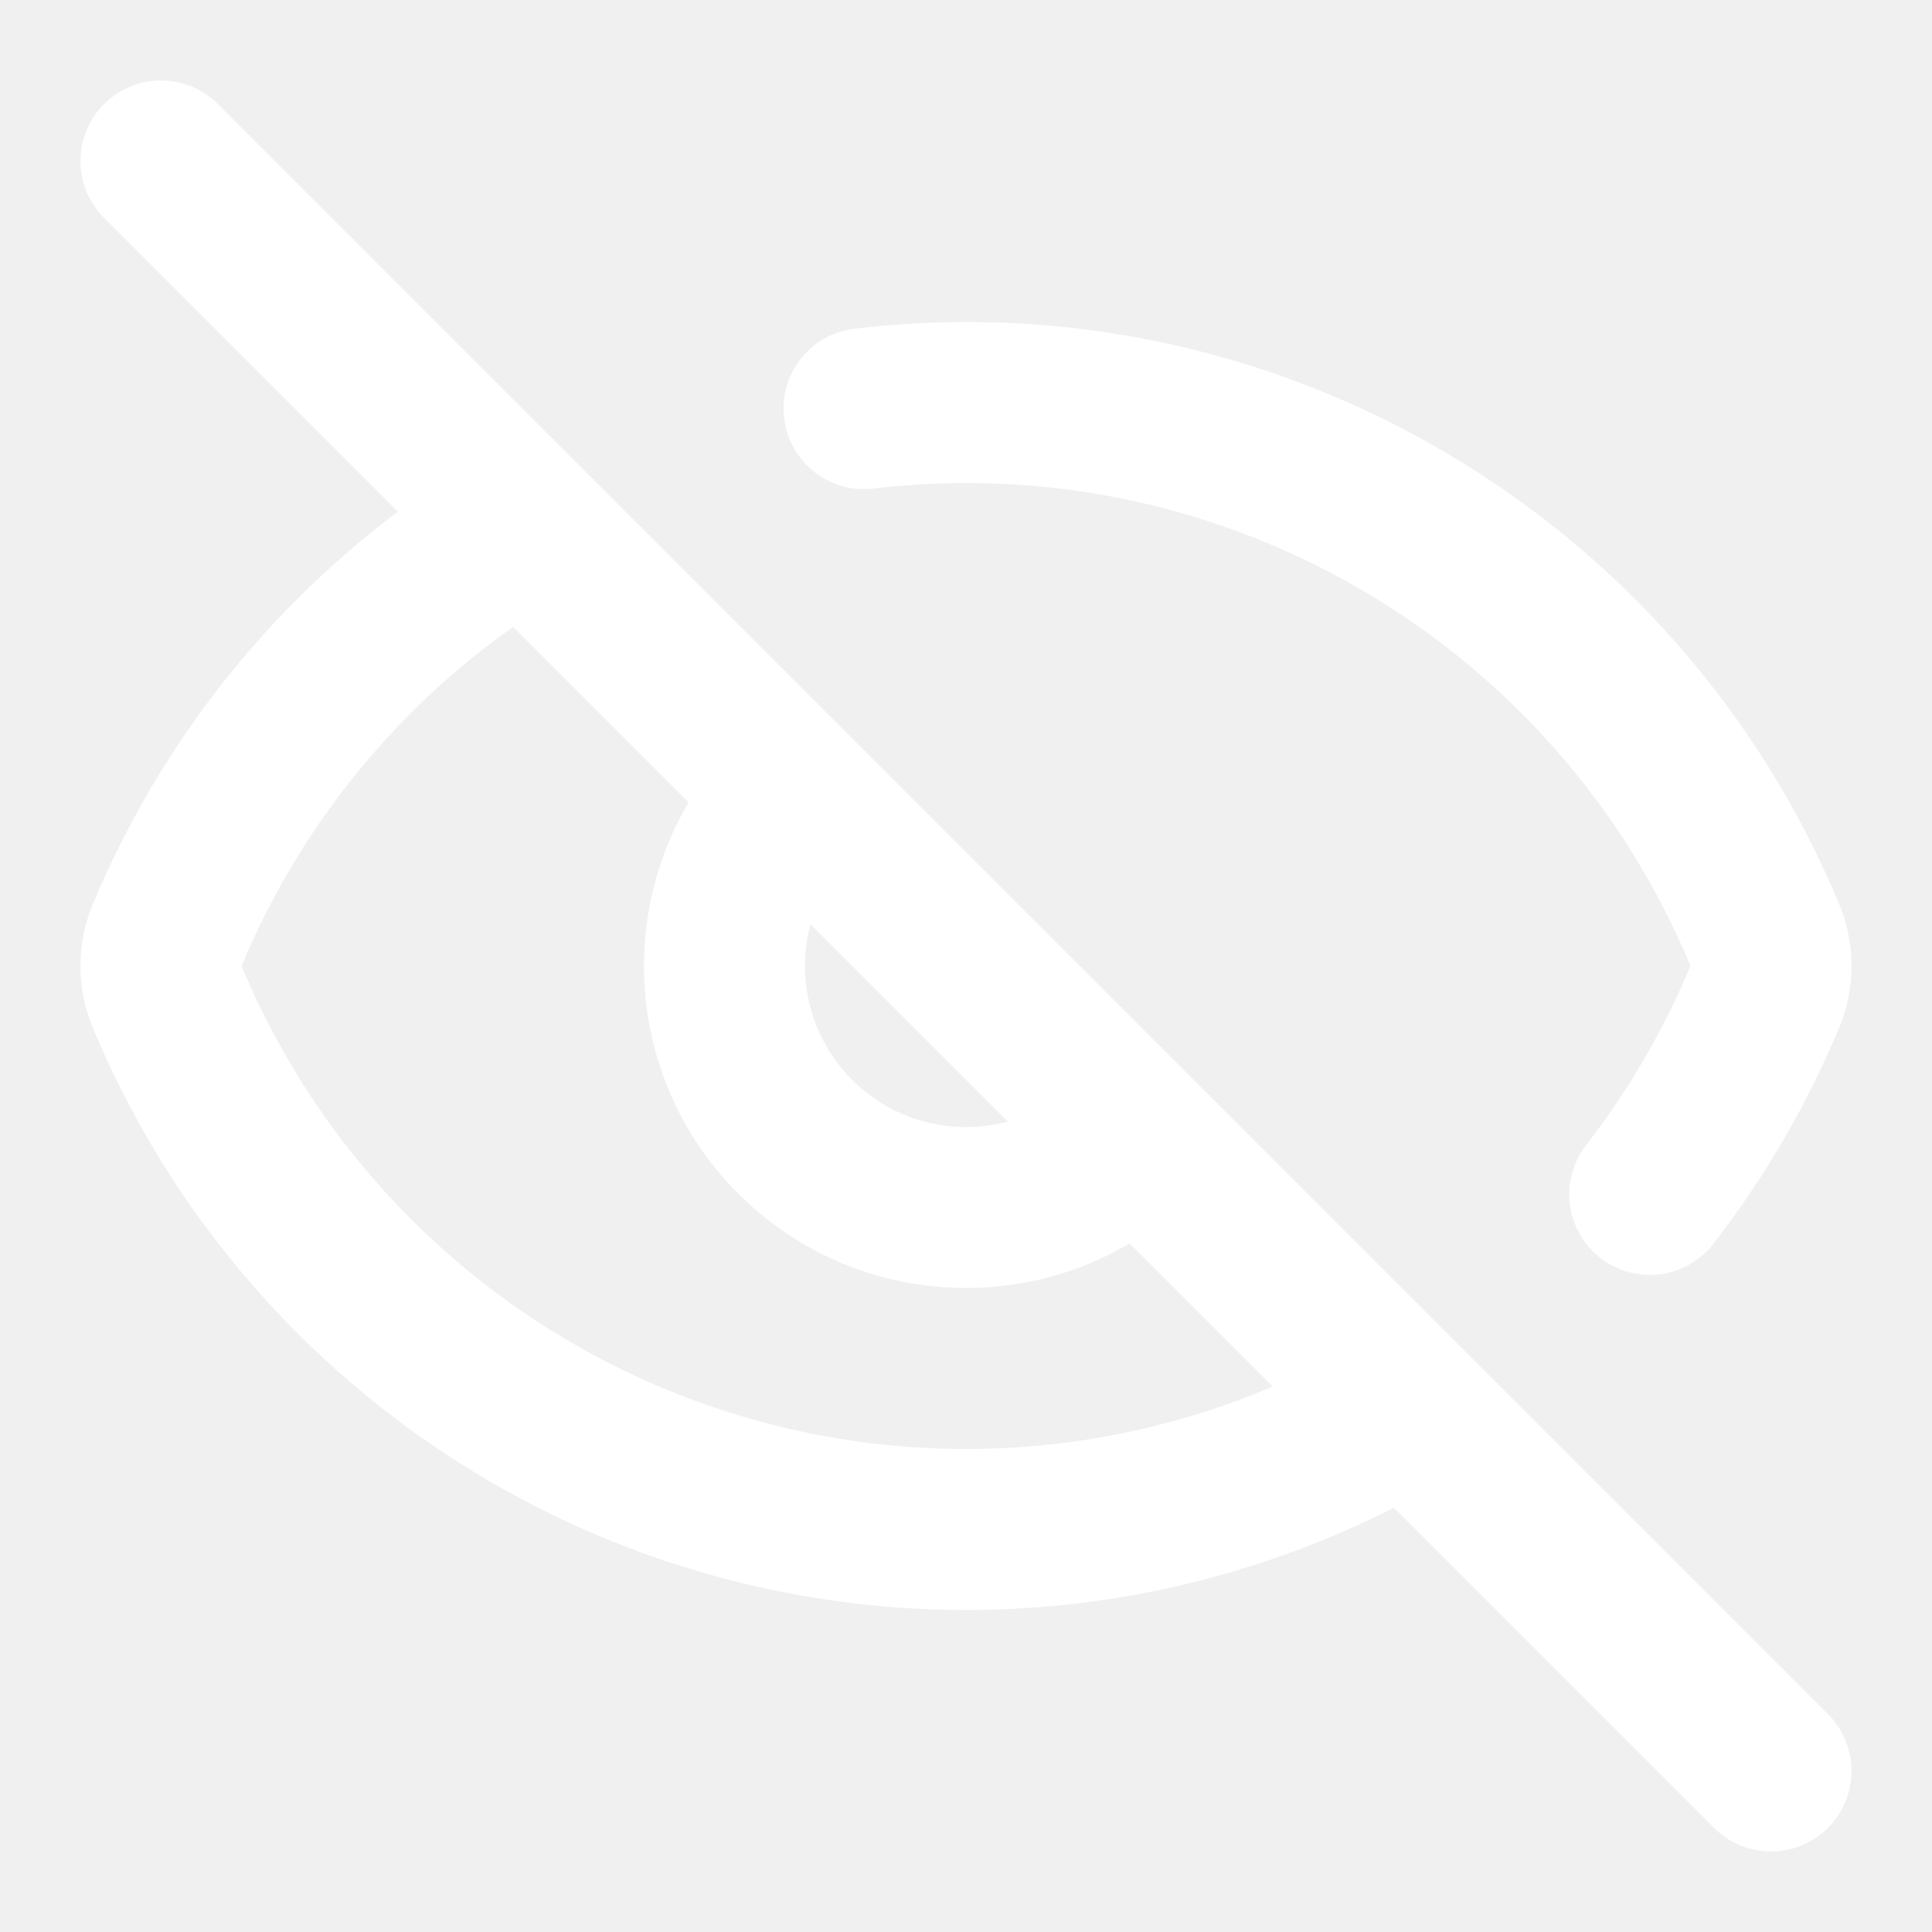
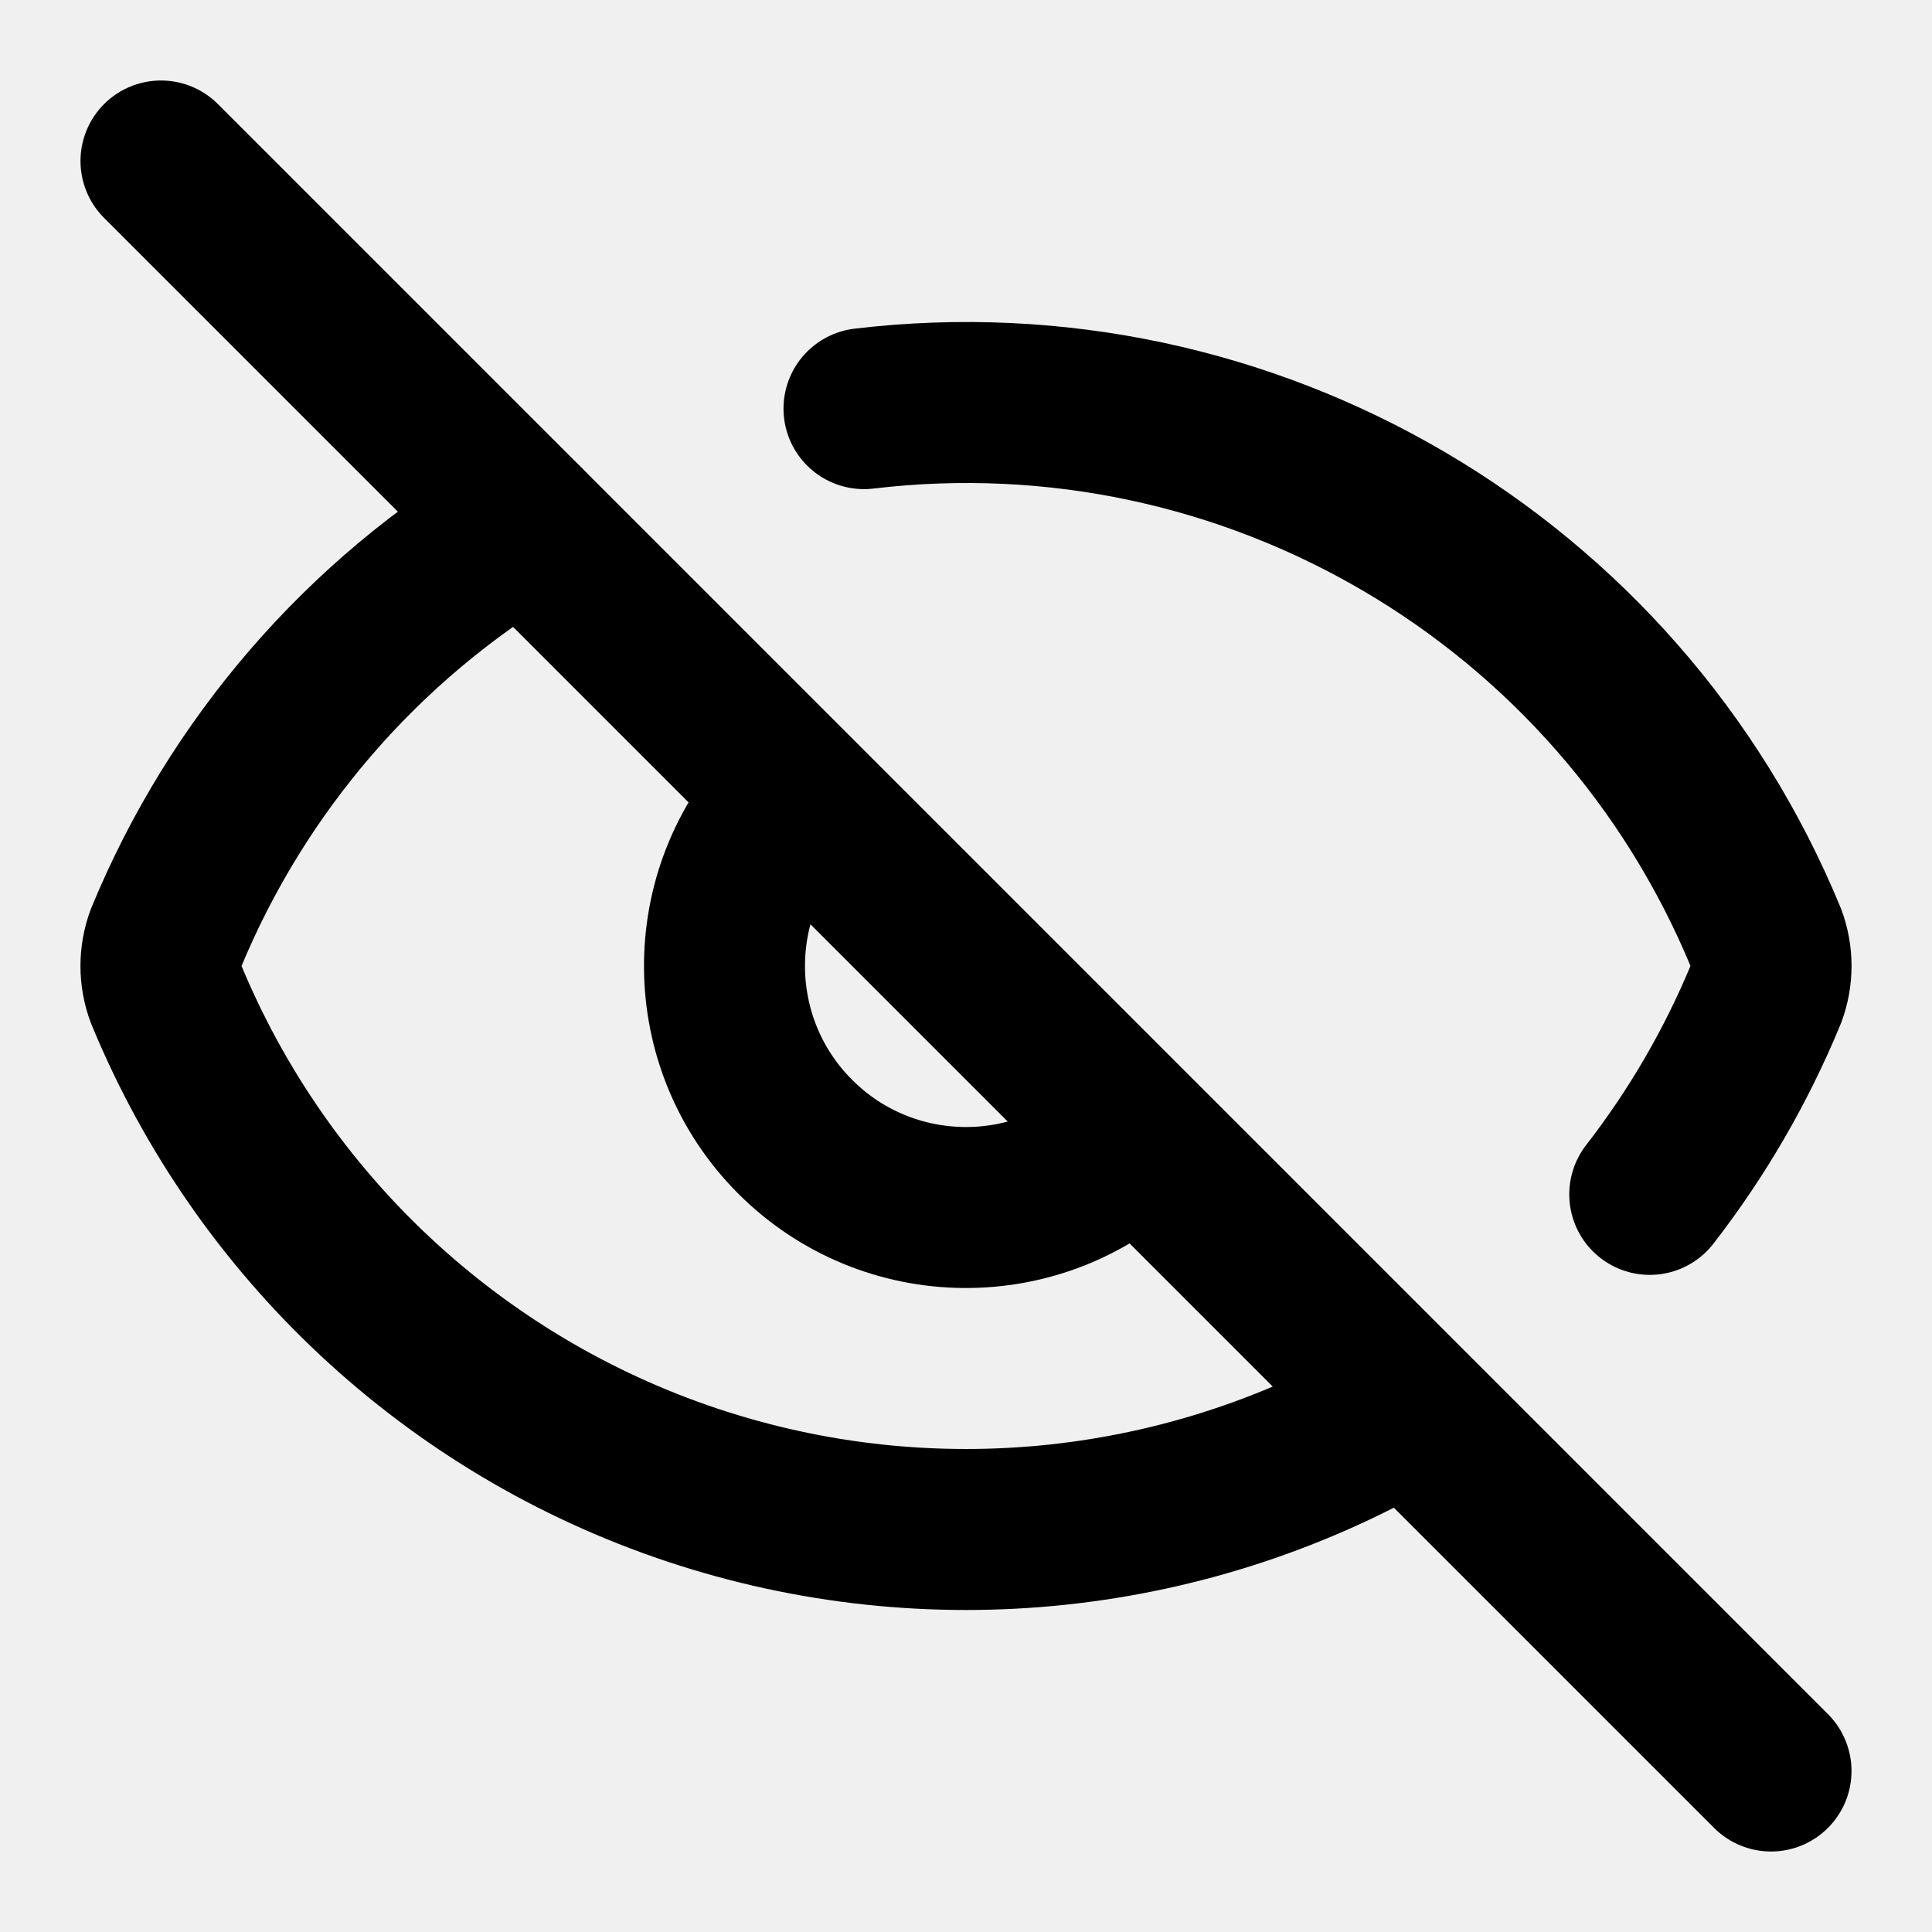
- <svg xmlns="http://www.w3.org/2000/svg" width="24" height="24" viewBox="0 0 24 24" fill="none" stroke="#FFFFFF" stroke-width="2" stroke-linecap="round" stroke-linejoin="round">
+ <svg xmlns="http://www.w3.org/2000/svg" width="24" height="24" viewBox="0 0 24 24" fill="none" stroke="#000000" stroke-width="2" stroke-linecap="round" stroke-linejoin="round">
  <path d="M10.733 5.076a10.744 10.744 0 0 1 11.205 6.575 1 1 0 0 1 0 .696 10.747 10.747 0 0 1-1.444 2.49" />
  <path d="M14.084 14.158a3 3 0 0 1-4.242-4.242" />
  <path d="M17.479 17.499a10.75 10.75 0 0 1-15.417-5.151 1 1 0 0 1 0-.696 10.75 10.75 0 0 1 4.446-5.143" />
  <path d="m2 2 20 20" />
</svg>
